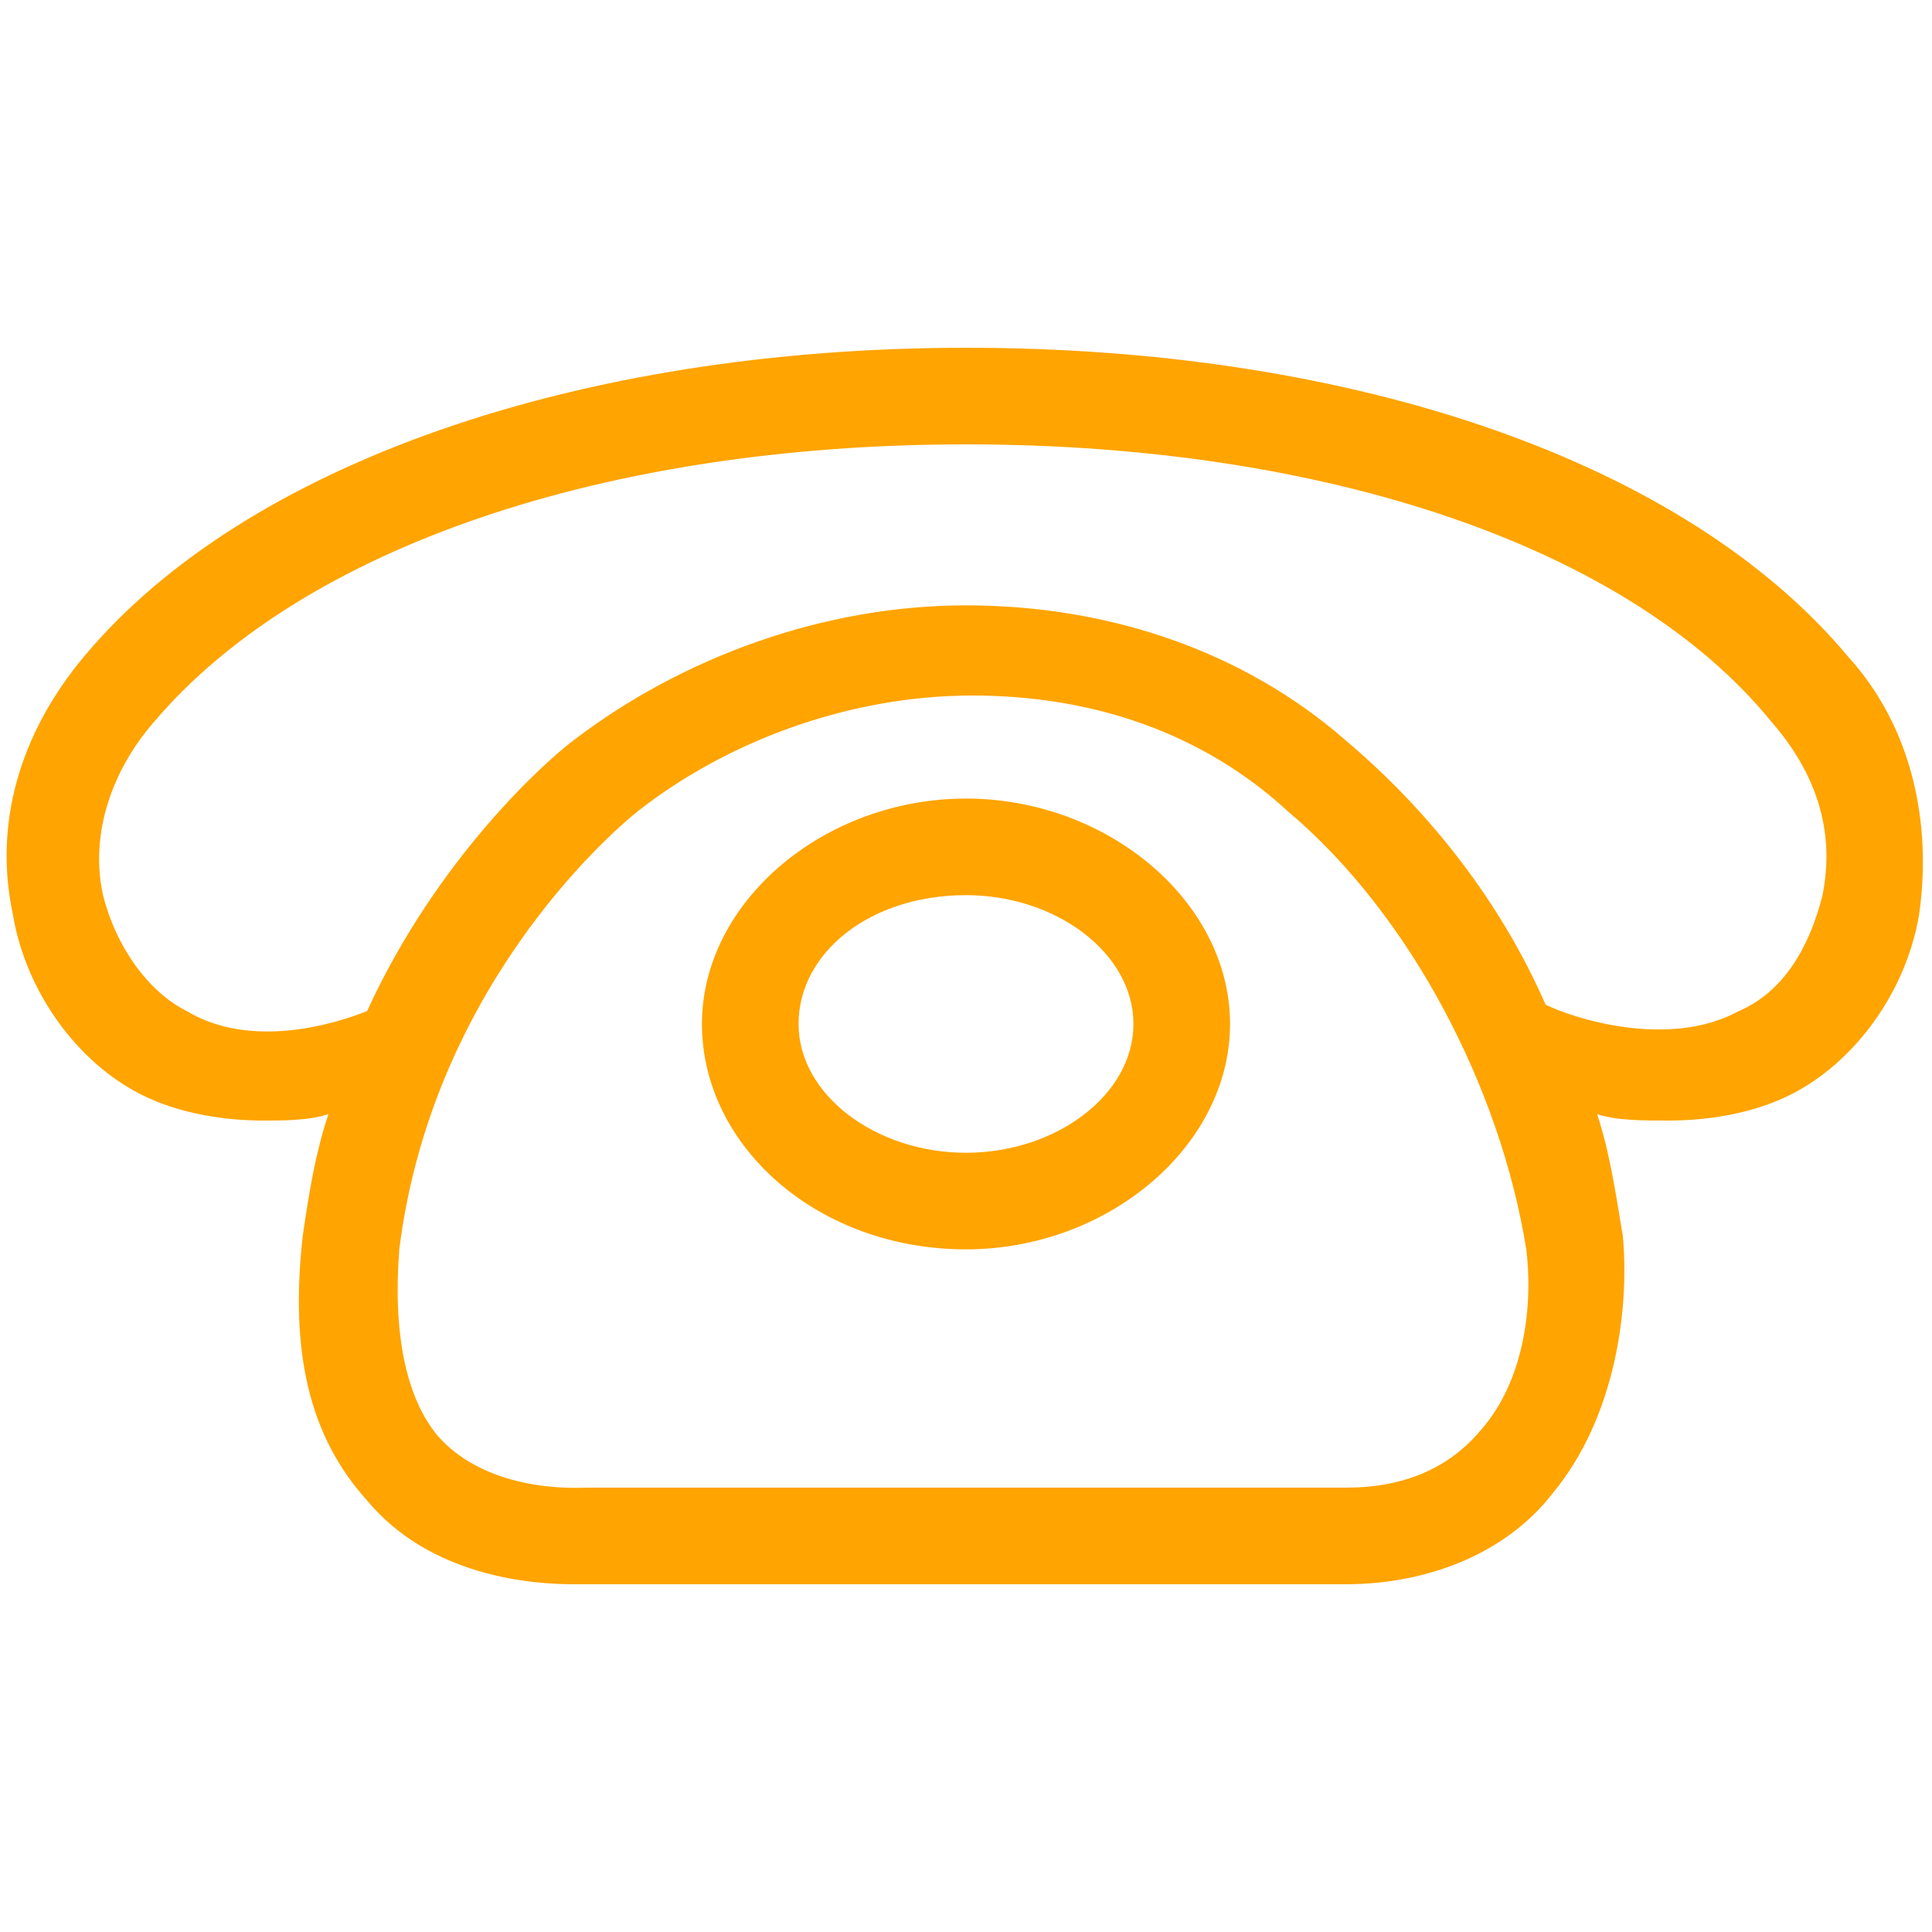
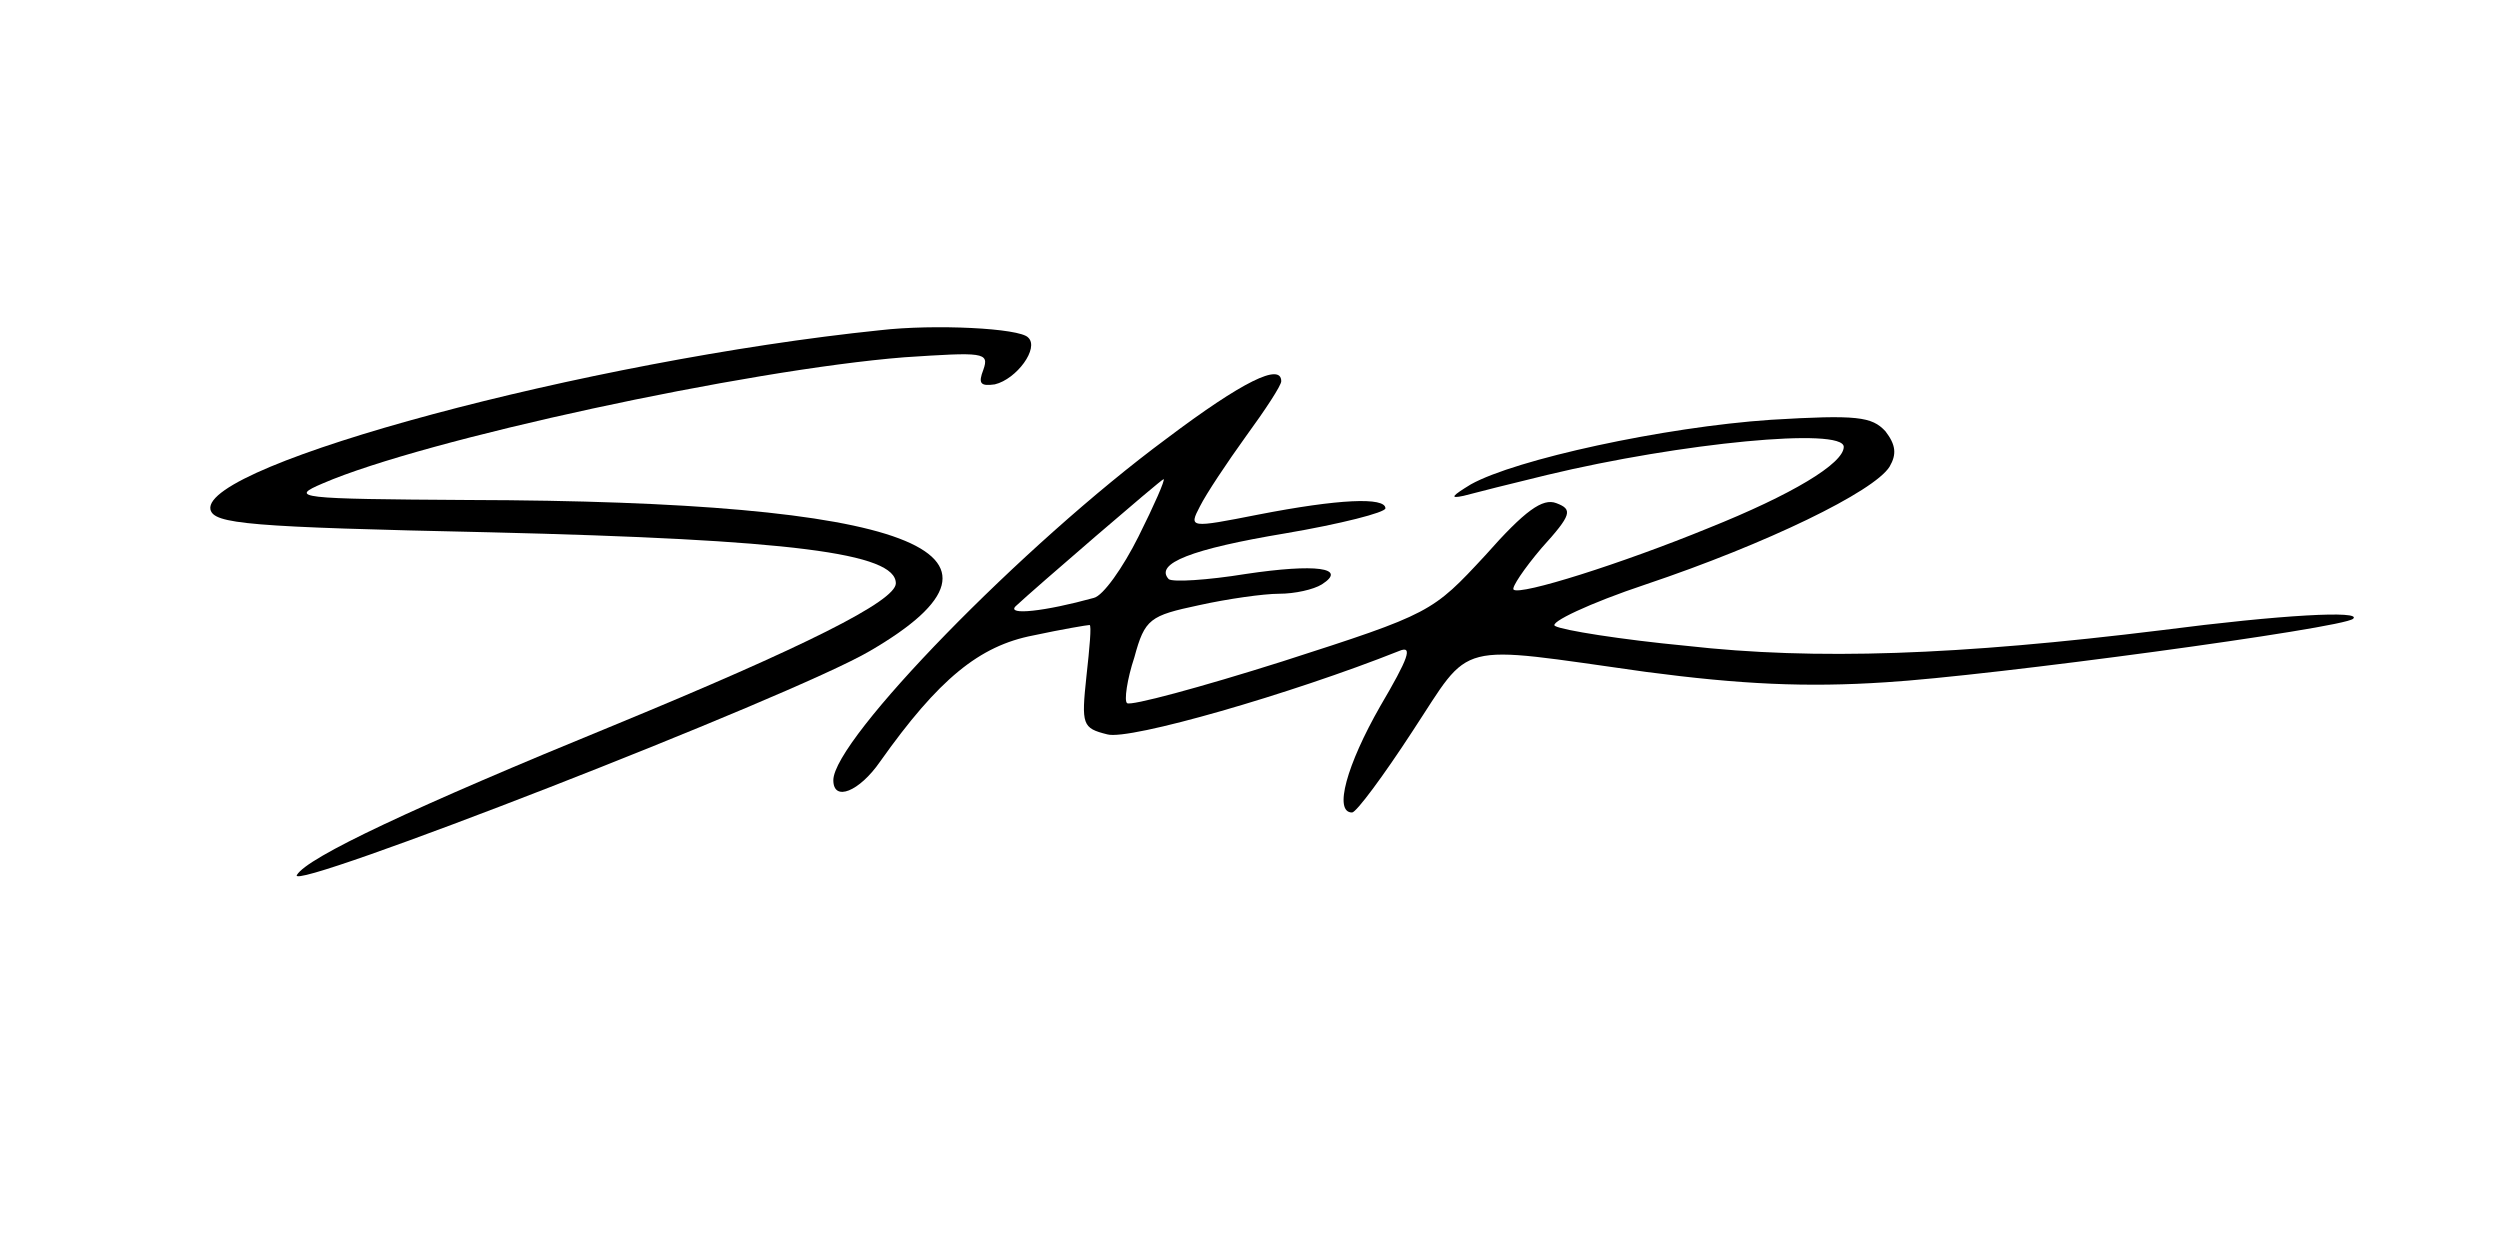
- <svg xmlns="http://www.w3.org/2000/svg" enable-background="new 0 0 30 30" height="40px" id="Capa_1" version="1.1" viewBox="0 0 30 30" width="40px" xml:space="preserve">
-   <path d="M28.7,10.2c-2.5-3-7.6-4.8-13.7-4.8c0,0,0,0,0,0h0c0,0,0,0,0,0c-6,0-11.2,1.8-13.7,4.8c-1,1.2-1.4,2.6-1.1,4  c0.2,1.2,1,2.3,2,2.8c0.6,0.3,1.3,0.4,1.9,0.4c0.3,0,0.7,0,1-0.1c-0.2,0.6-0.3,1.2-0.4,1.9c-0.2,1.8,0.1,3.1,1,4.1  c1,1.2,2.6,1.3,3.2,1.3c0.2,0,0.3,0,0.3,0h11.7c1.3,0,2.5-0.5,3.2-1.4c1-1.2,1.2-2.9,1.1-4c-0.1-0.6-0.2-1.3-0.4-1.9  c0.3,0.1,0.7,0.1,1.1,0.1c0.6,0,1.3-0.1,1.9-0.4c1-0.5,1.8-1.6,2-2.8C30,12.8,29.7,11.3,28.7,10.2z M23,22.2  c-0.5,0.6-1.2,0.9-2.1,0.9l-11.8,0c-0.1,0-1.5,0.1-2.3-0.8c-0.5-0.6-0.7-1.6-0.6-2.9c0.5-4,3.2-6.4,3.7-6.8c1.4-1.1,3.3-1.8,5.2-1.8  c1.9,0,3.6,0.6,4.9,1.8c1.9,1.6,3.3,4.3,3.7,6.8C23.8,20.2,23.7,21.4,23,22.2z M28.3,13.9c-0.2,0.8-0.6,1.5-1.3,1.8  c-1.1,0.6-2.6,0.1-3-0.1c-0.7-1.6-1.8-3-3.1-4.1c-1.6-1.4-3.7-2.1-5.9-2.1c-2.2,0-4.4,0.8-6.1,2.1c-0.4,0.3-2.1,1.8-3.2,4.2  c-0.5,0.2-1.8,0.6-2.8,0c-0.6-0.3-1.1-1-1.3-1.8c-0.2-0.9,0.1-1.9,0.8-2.7C4.7,8.5,9.4,6.9,15,6.9c5.6,0,10.3,1.6,12.5,4.3  C28.2,12,28.5,12.9,28.3,13.9z M15,12.4c-2.2,0-4.1,1.6-4.1,3.5s1.8,3.5,4.1,3.5c2.2,0,4.1-1.6,4.1-3.5S17.2,12.4,15,12.4z M15,17.9  c-1.4,0-2.6-0.9-2.6-2s1.1-2,2.6-2c1.4,0,2.6,0.9,2.6,2S16.4,17.9,15,17.9z" fill="#ffa400" />
+ <svg xmlns="http://www.w3.org/2000/svg" version="1.0" width="240pt" height="120pt" viewBox="0 0 240 120" preserveAspectRatio="xMidYMid meet">
+   <g transform="translate(0,120) scale(0.1,-0.1)" fill="#000000" stroke="none">
+     <path d="M845 883 c-281 -29 -651 -129 -643 -172 3 -14 36 -17 268 -22 290 -7 390 -20 390 -49 0 -17 -88 -61 -270 -136 -193 -79 -295 -127 -305 -144 -11 -18 475 171 550 215 165 96 38 144 -385 145 -165 1 -173 2 -140 16 97 42 407 109 558 121 76 5 82 5 76 -12 -5 -13 -3 -16 11 -14 21 5 43 35 32 45 -8 9 -90 13 -142 7z" />
+     <path d="M1120 779 c-138 -102 -320 -289 -320 -328 0 -21 25 -11 45 18 56 79 95 111 147 121 28 6 52 10 54 10 2 0 0 -22 -3 -49 -5 -47 -4 -50 20 -56 21 -6 177 39 280 80 14 6 9 -7 -18 -53 -32 -56 -45 -102 -27 -102 4 0 30 35 58 78 58 88 38 83 224 57 91 -12 154 -15 230 -10 100 6 440 52 449 61 9 8 -68 4 -184 -11 -195 -24 -332 -29 -456 -15 -63 6 -119 15 -126 19 -7 3 33 22 87 40 116 39 219 89 234 113 7 12 6 21 -4 34 -13 14 -27 16 -110 11 -103 -7 -245 -38 -288 -62 -18 -11 -21 -14 -7 -11 11 3 47 12 80 20 129 31 285 46 285 27 0 -16 -50 -46 -130 -78 -83 -34 -181 -65 -187 -59 -2 2 10 20 27 40 29 32 30 37 14 43 -13 5 -30 -7 -68 -50 -51 -55 -52 -56 -195 -102 -79 -25 -146 -43 -149 -40 -3 2 0 23 7 44 10 37 15 40 62 50 27 6 62 11 77 11 15 0 33 4 41 9 25 16 -6 20 -73 10 -37 -6 -70 -8 -74 -5 -14 15 22 29 112 44 53 9 96 20 96 24 0 11 -45 9 -122 -6 -66 -13 -67 -13 -56 8 6 12 26 42 44 67 19 26 34 49 34 53 0 18 -37 0 -110 -55z m-27 -94 c-15 -30 -34 -57 -43 -59 -47 -13 -84 -17 -75 -8 17 16 140 122 142 122 2 0 -9 -25 -24 -55z" />
+   </g>
</svg>
